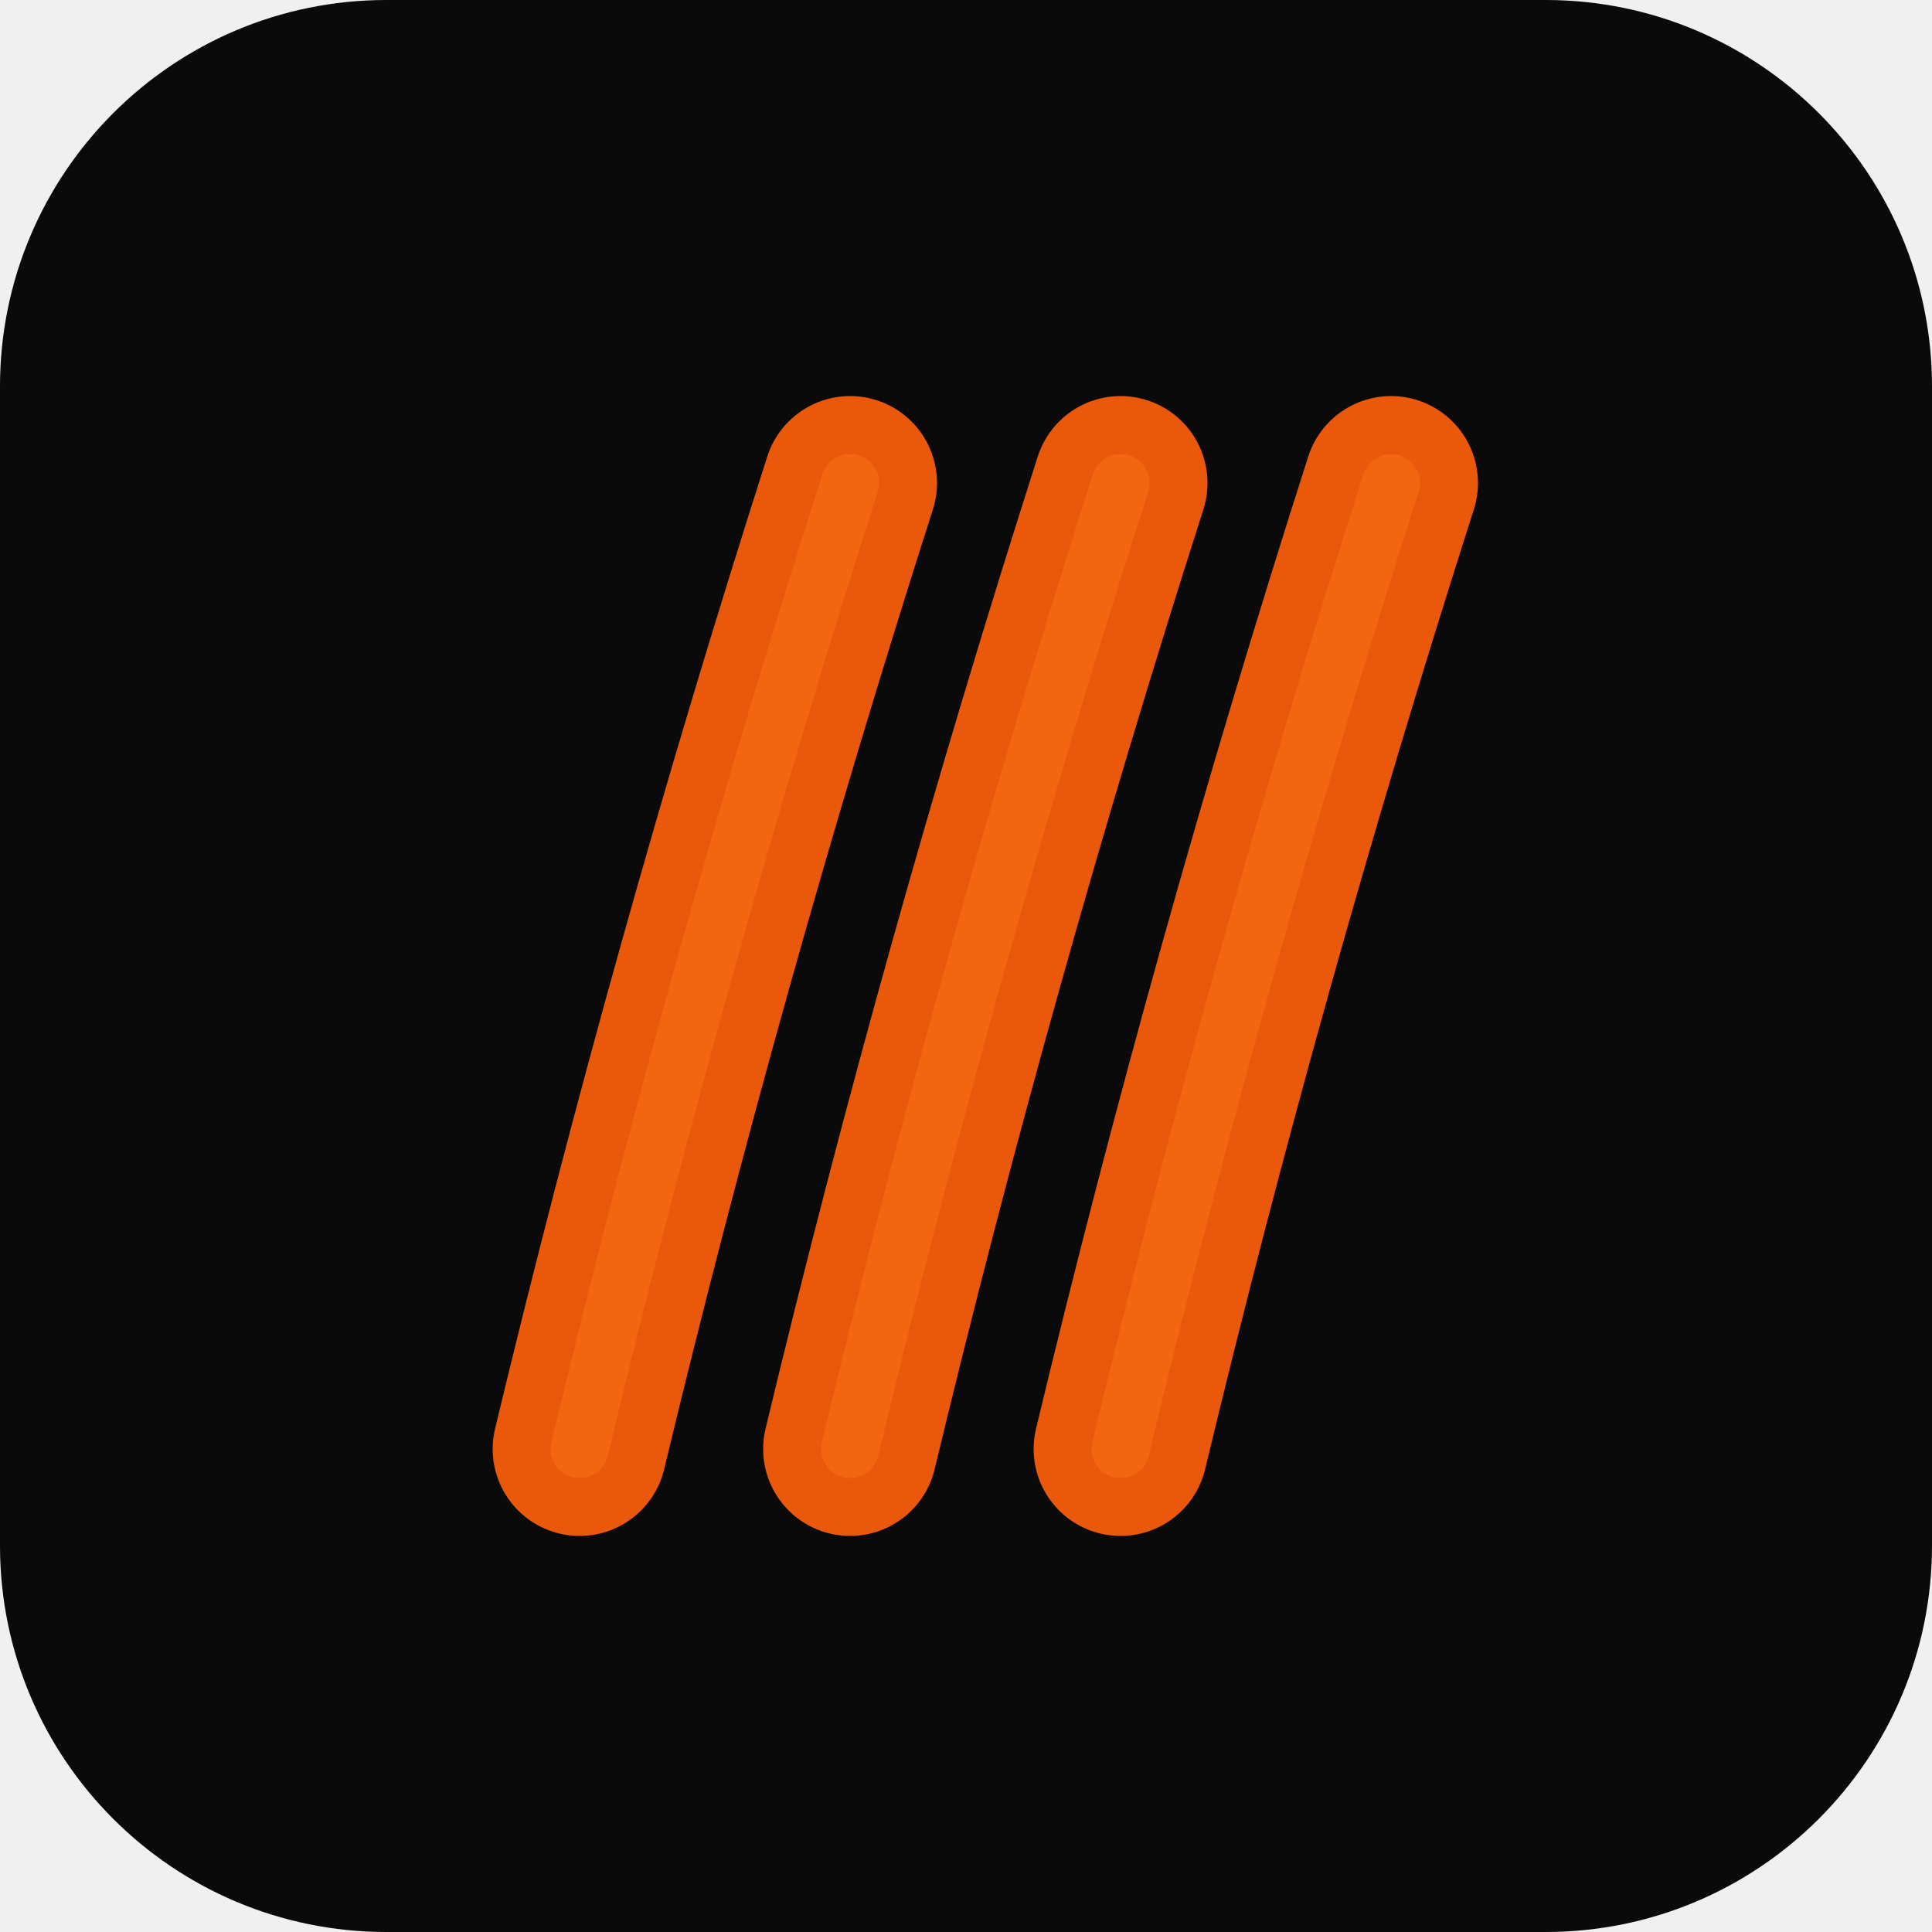
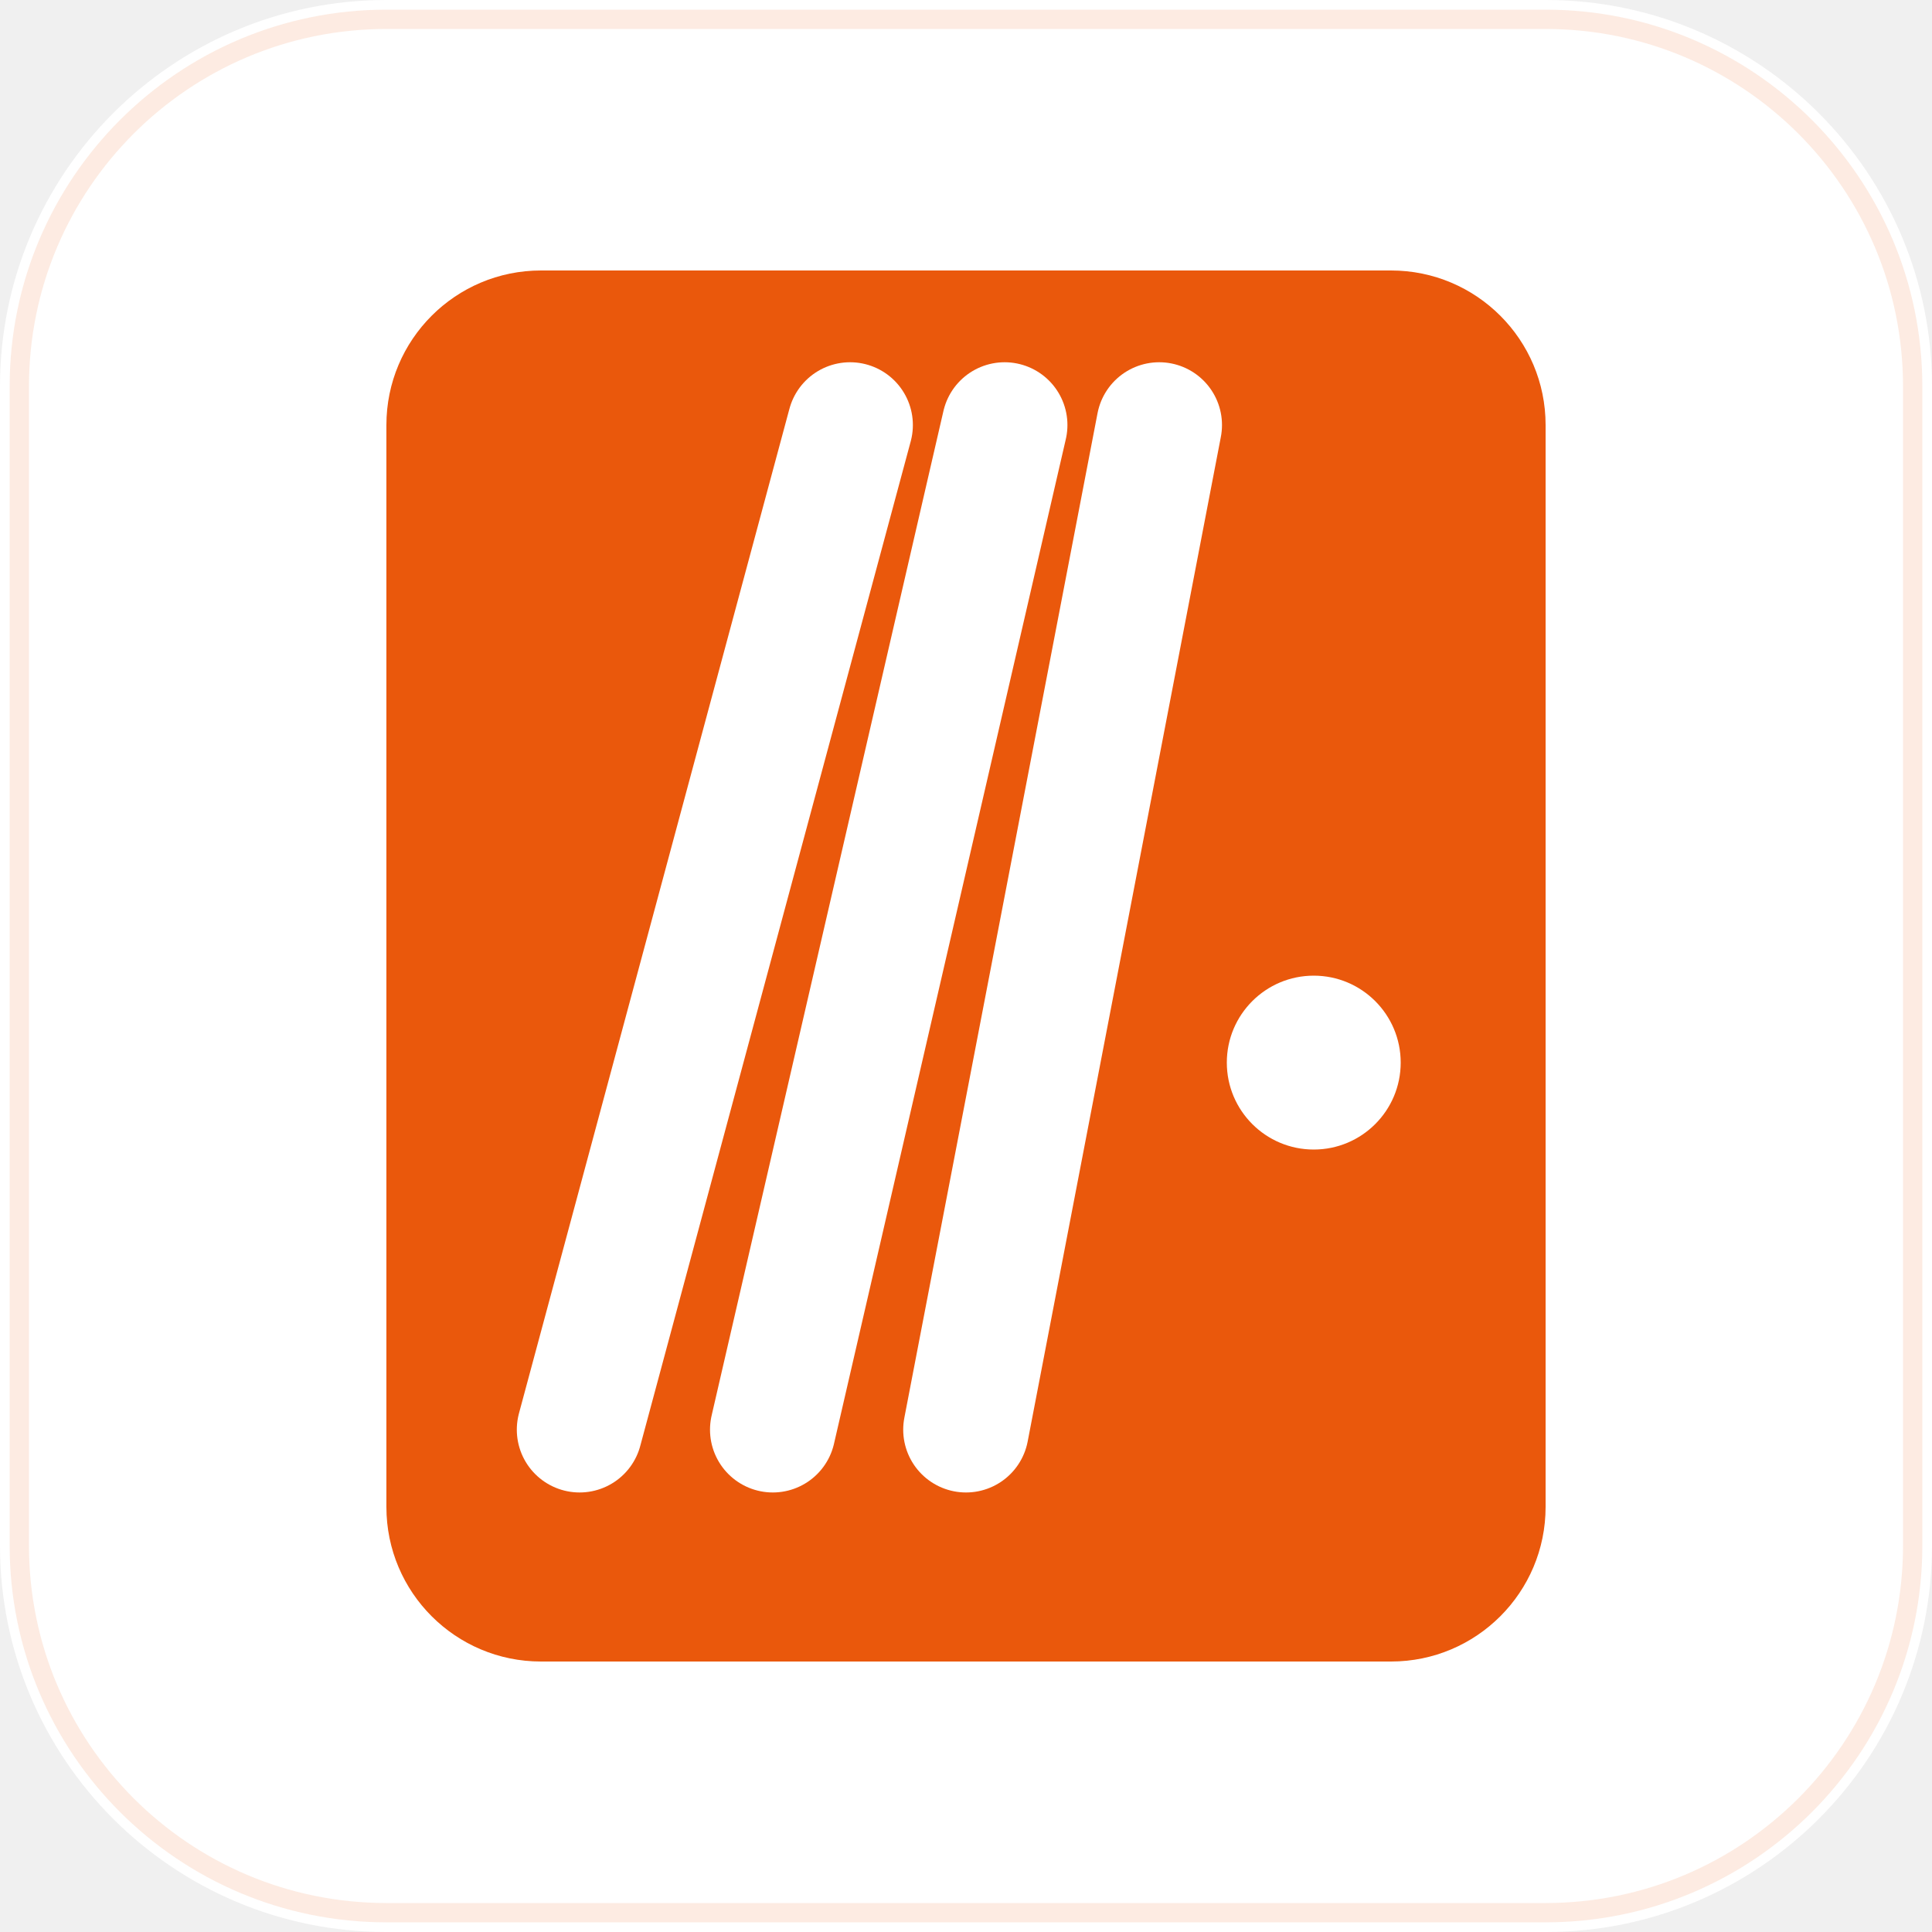
<svg xmlns="http://www.w3.org/2000/svg" viewBox="0 0 100 100">
-   <rect width="100" height="100" rx="20" fill="#0a0a0a" />
-   <path d="M30 75 Q36 50 44 25" stroke="#ea580c" stroke-width="9" stroke-linecap="round" fill="none" />
-   <path d="M44 75 Q50 50 58 25" stroke="#ea580c" stroke-width="9" stroke-linecap="round" fill="none" />
-   <path d="M58 75 Q64 50 72 25" stroke="#ea580c" stroke-width="9" stroke-linecap="round" fill="none" />
-   <path d="M30 75 Q36 50 44 25" stroke="#f97316" stroke-width="3" stroke-linecap="round" fill="none" opacity="0.5" />
-   <path d="M44 75 Q50 50 58 25" stroke="#f97316" stroke-width="3" stroke-linecap="round" fill="none" opacity="0.5" />
-   <path d="M58 75 Q64 50 72 25" stroke="#f97316" stroke-width="3" stroke-linecap="round" fill="none" opacity="0.5" />
+   <rect width="100" height="100" rx="20" fill="#ffffff" />
+   <rect x="1" y="1" width="98" height="98" rx="19" fill="none" stroke="#ea580c" stroke-width="1" opacity="0.12" />
+   <rect x="20" y="14" width="60" height="72" rx="8" fill="#ea580c" />
+   <circle cx="68" cy="55" r="4.5" fill="white" />
+   <path d="M30 74 Q37 48 44 22" stroke="white" stroke-width="6.5" stroke-linecap="round" fill="none" />
+   <path d="M40 74 Q46 48 52 22" stroke="white" stroke-width="6.5" stroke-linecap="round" fill="none" />
+   <path d="M50 74 Q55 48 60 22" stroke="white" stroke-width="6.5" stroke-linecap="round" fill="none" />
</svg>
